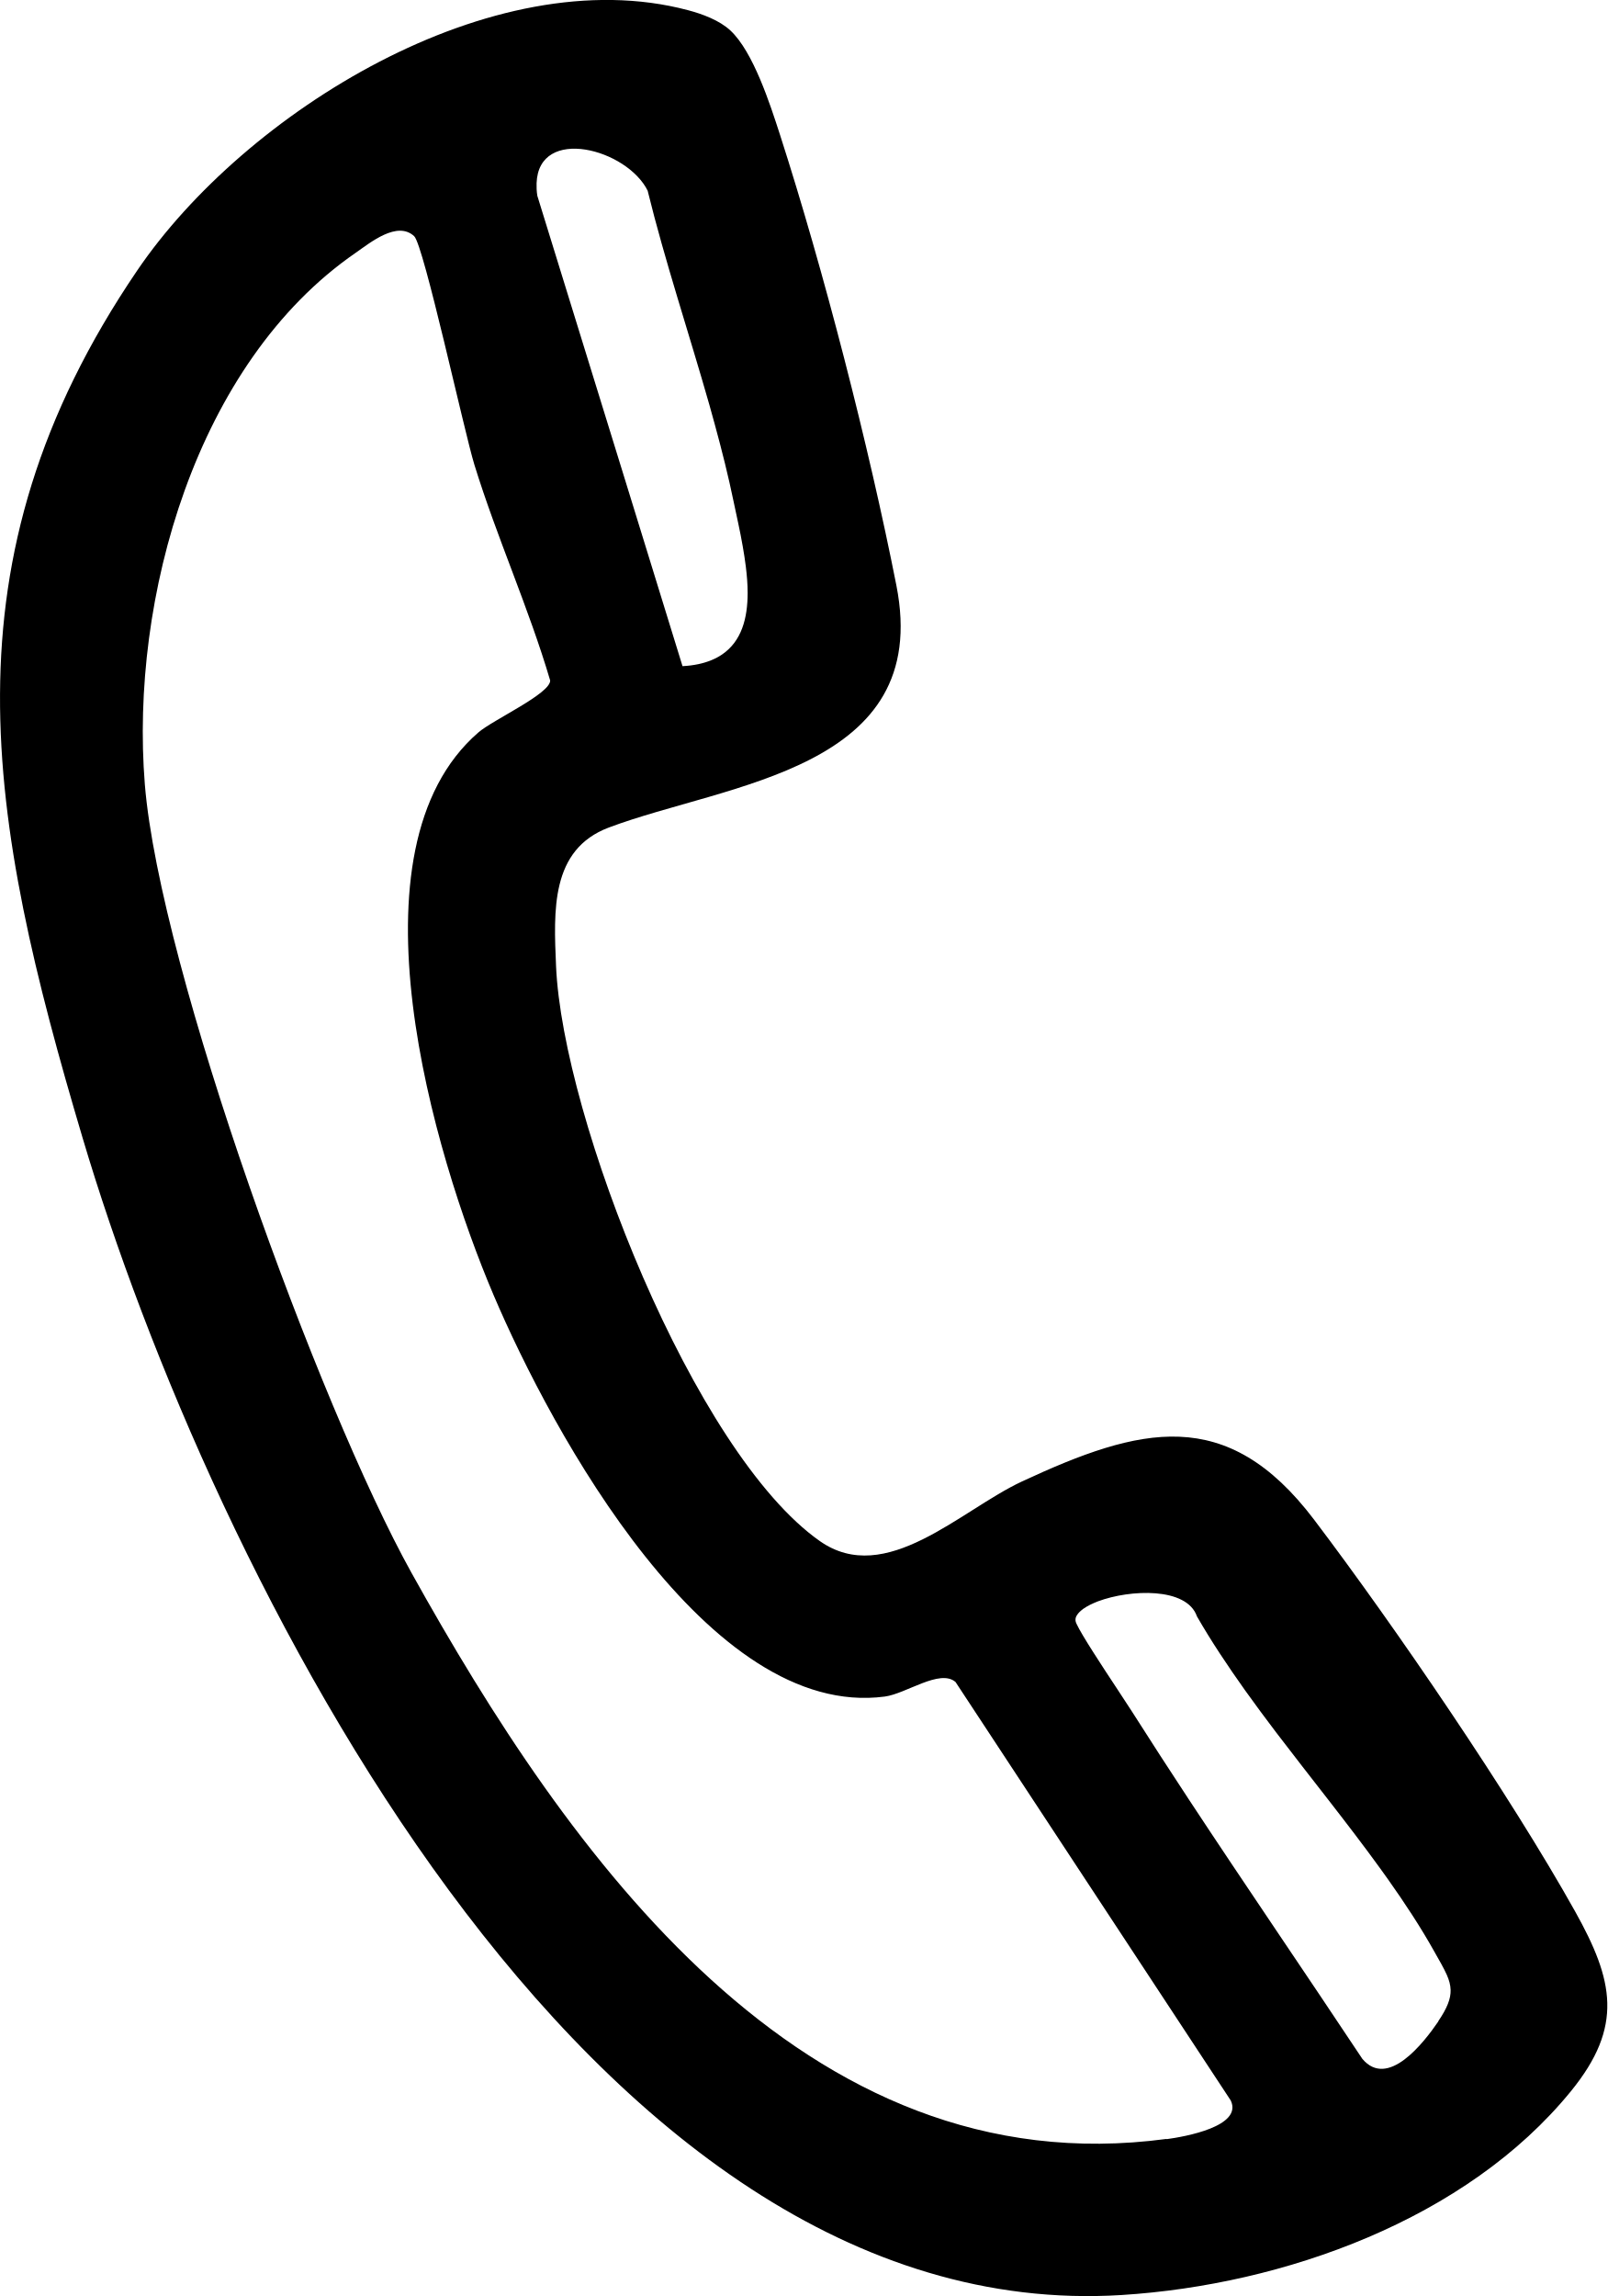
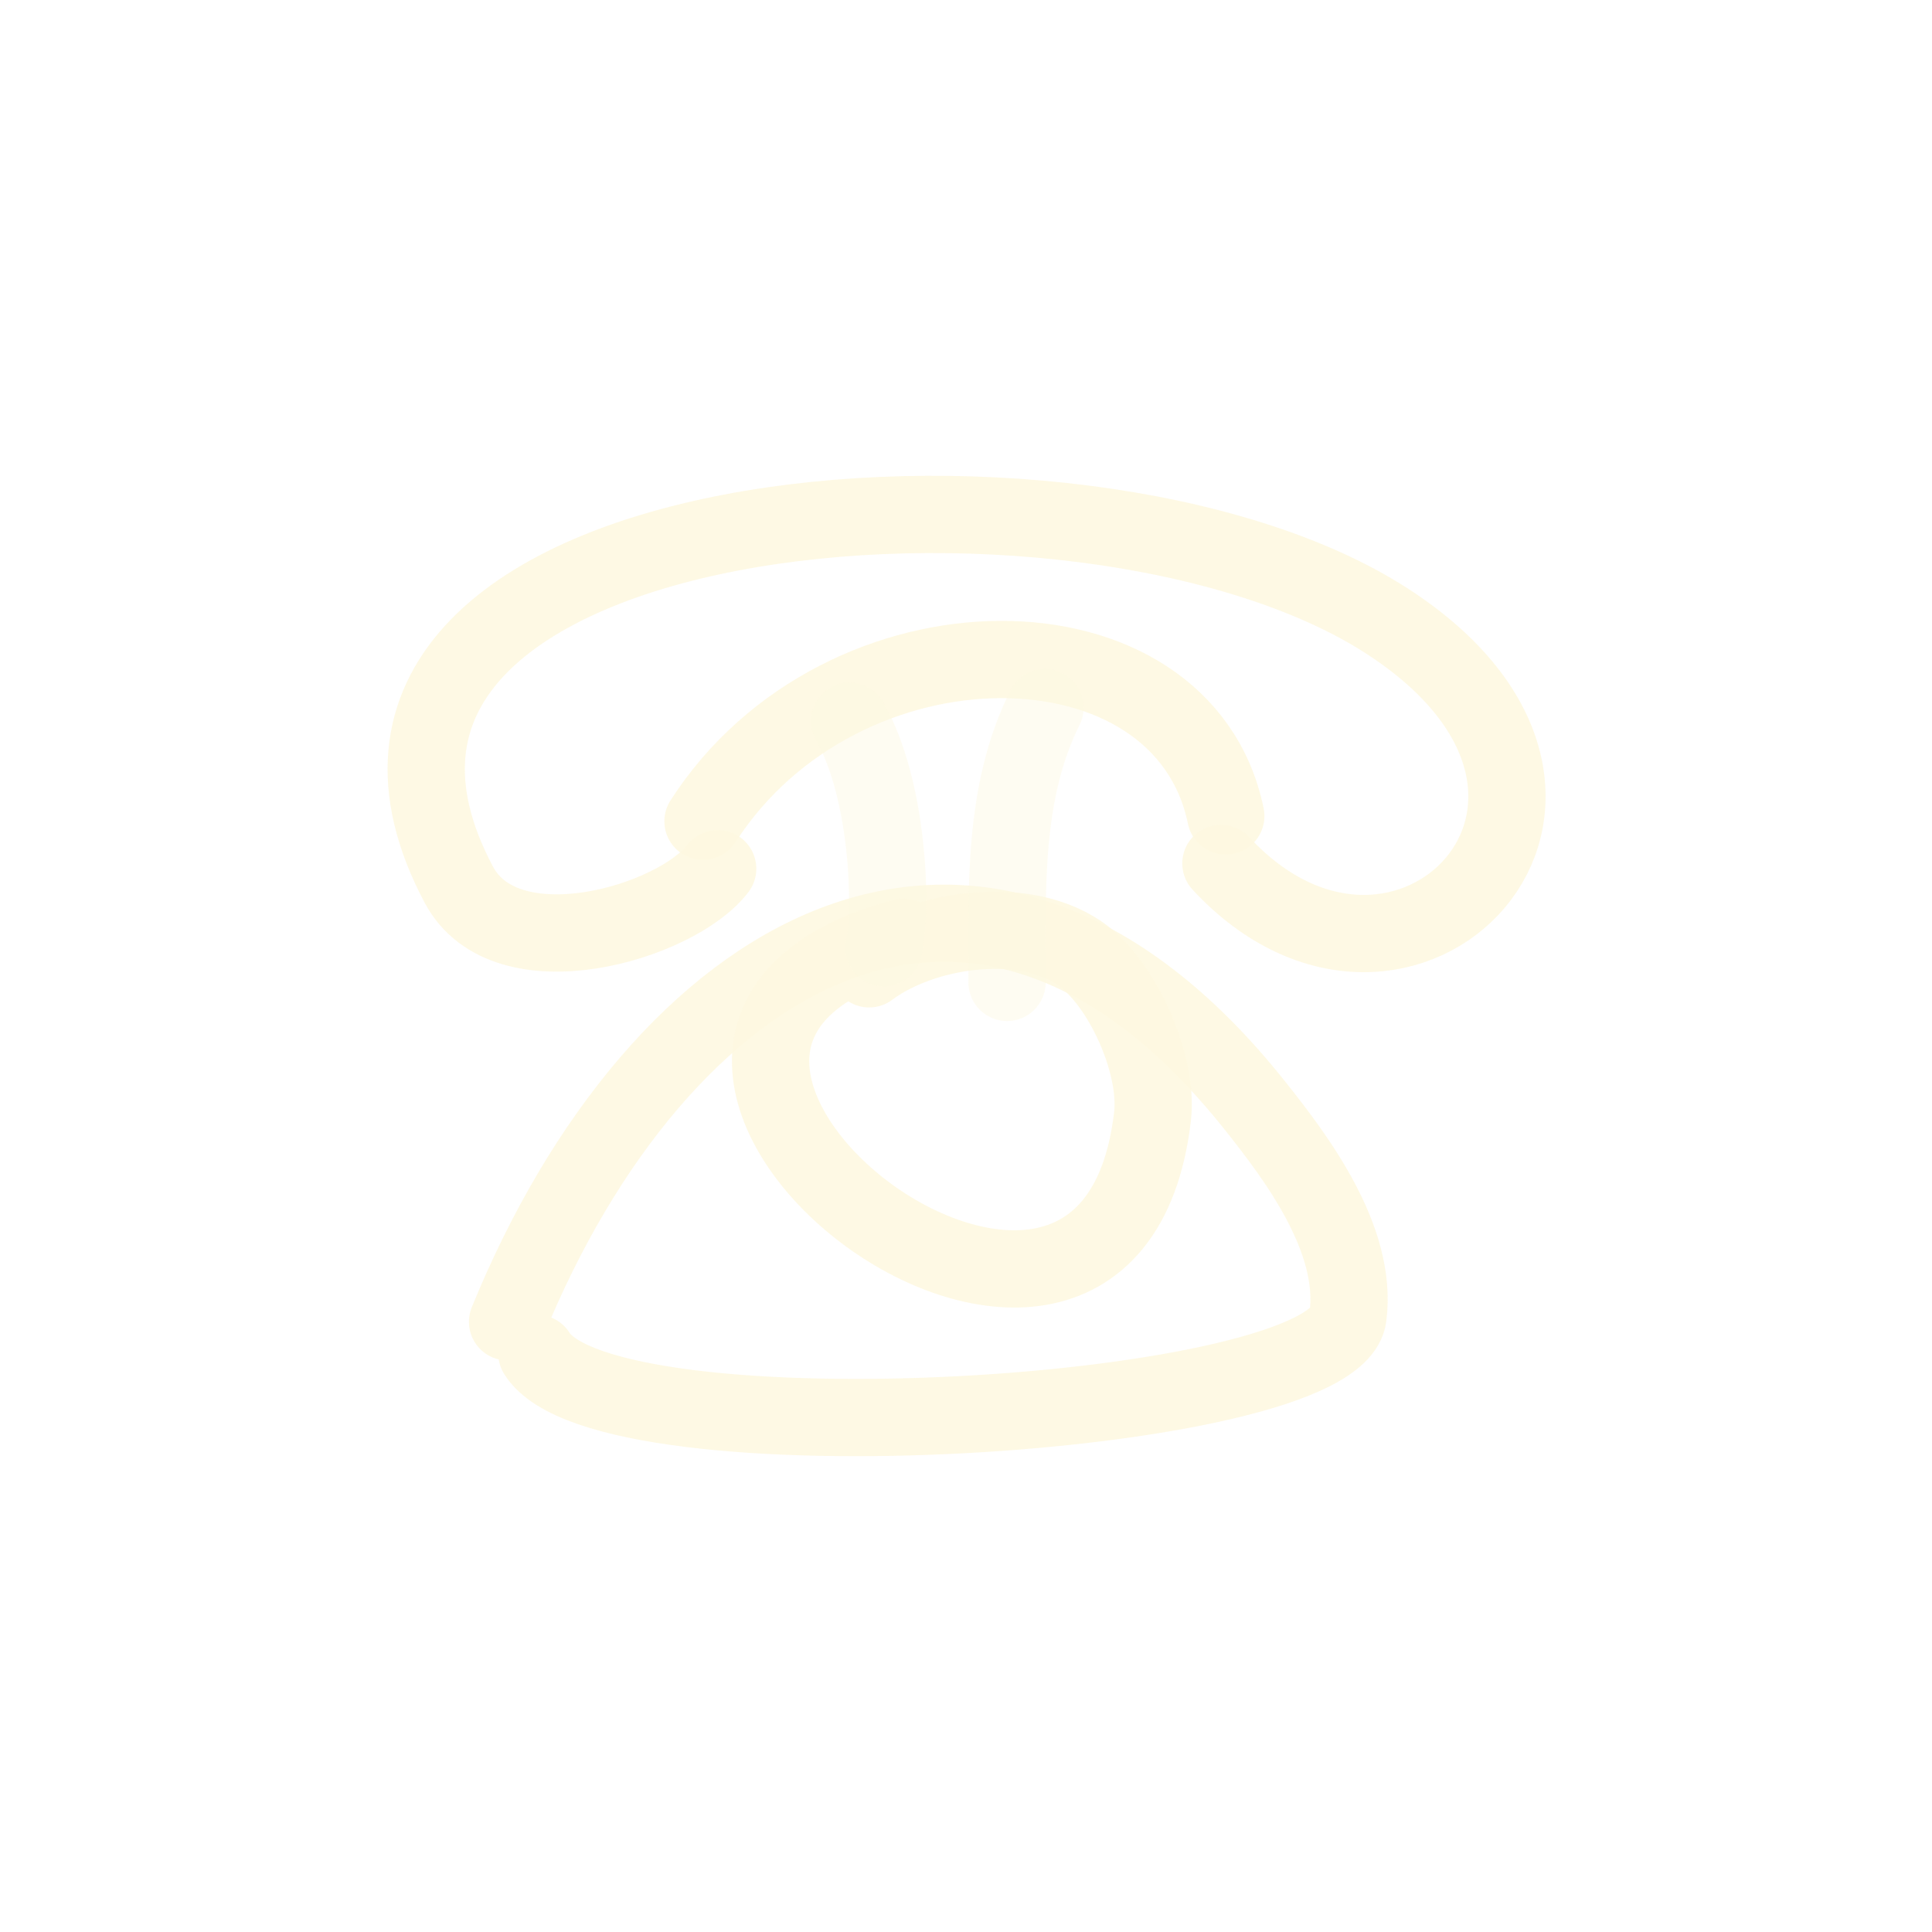
- <svg xmlns="http://www.w3.org/2000/svg" id="Layer_2" data-name="Layer 2" viewBox="0 0 131.29 187.53">
-   <g id="Layer_1-2" data-name="Layer 1">
-     <path d="M128.66,156.12c-5.28-9.45-14.74-23.31-21.33-32.01-7.13-9.4-14.2-7.6-23.87-3.1-5.01,2.34-11.1,8.63-16.48,4.87-10.31-7.22-21.03-34.58-21.56-46.97-.19-4.51-.47-9.52,4.31-11.32,9.68-3.64,26.47-4.66,23.49-19.77-2.25-11.41-5.95-25.78-9.52-36.85-.79-2.44-2.17-6.74-4.04-8.48-.89-.83-2.29-1.35-3.47-1.66C40.24-3.4,19.97,9.19,11.21,22.09-4.99,45.92-.99,66.9,6.75,92.95c10.44,35.11,41.05,97.23,84.87,94.5,13.23-.83,28.17-6.17,36.7-16.65,4.32-5.3,3.48-9.06.34-14.68ZM52.91,15.61c1.41,5.74,3.38,11.64,5.04,17.48.15.53.3,1.06.44,1.59.58,2.12,1.11,4.23,1.54,6.32.23,1.11.52,2.35.74,3.63.1.55.18,1.1.25,1.64.09.73.15,1.45.15,2.15,0,2.09-.5,3.95-2.08,5.03-.26.18-.56.34-.88.47-.65.27-1.43.44-2.36.49l-4.74-15.37-7.12-23.05c-.06-.38-.07-.72-.06-1.03.17-4.72,7.41-2.81,9.09.65ZM95.29,174.7c-29.76,4-48.91-23.29-61.68-46.24-7.54-13.57-20.55-49.28-21.78-64.4-1.22-15.16,4.17-34.41,17.22-43.41,1.21-.84,3.39-2.64,4.78-1.36.78.72,4.09,15.98,4.92,18.67,1.83,5.93,4.43,11.66,6.19,17.62.02,1.08-4.69,3.22-5.86,4.24-11.05,9.55-3.66,34.44,1.23,45.94,4.79,11.26,17.56,34.71,31.96,32.81,1.75-.23,4.5-2.29,5.78-1.19l22.48,34.18c1.01,2.12-3.76,2.96-5.24,3.16ZM117.49,165.1c-1.21,1.77-4.13,5.53-6.21,3.06-4.7-7.08-9.52-14.12-14.2-21.23-1.56-2.37-3.1-4.75-4.62-7.14-.2-.31-.57-.88-1.02-1.56-.06-.09-.11-.17-.17-.26-1.23-1.86-2.91-4.42-3.32-5.31-.02-.04-.04-.08-.05-.11-.01-.03-.02-.06-.03-.09-.02-.06-.02-.12-.02-.18,0-.12.04-.24.12-.36.11-.18.29-.35.52-.52.16-.11.34-.22.54-.32.2-.1.43-.2.66-.29,2.63-.98,7.25-1.17,8.08,1.23,1.16,2.02,2.5,4.03,3.93,6.04.82,1.15,1.67,2.29,2.54,3.44,2.83,3.72,5.83,7.42,8.5,11.11.21.28.41.57.61.85,1.41,1.99,2.71,3.97,3.81,5.94.43.76.78,1.36,1.02,1.9.19.43.3.83.31,1.23.02.71-.27,1.47-1.01,2.56Z" />
-   </g>
+ <svg xmlns="http://www.w3.org/2000/svg" width="800px" height="800px" viewBox="0 0 400 400" fill="none">
+   <path d="M145.55 170.041C174.27 125.378 244.884 125.746 253.787 168.947" stroke="#fef8e1" stroke-opacity="0.9" stroke-width="16" stroke-linecap="round" stroke-linejoin="round" />
+   <path d="M148.587 179.856C140.015 191.089 104.728 201.536 94.974 183.128C52.341 102.679 223.674 87.501 287.171 128.587C344.031 165.378 290.547 219.494 252.778 178.766" stroke="#fef8e1" stroke-opacity="0.9" stroke-width="16" stroke-linecap="round" stroke-linejoin="round" />
+   <path d="M105.087 273.668C136.295 197.181 202.42 156.685 259.857 228.945C268.249 239.499 281.205 256.514 279.077 272.578C276.284 293.655 125.308 303.102 111.157 280.213" stroke="#fef8e1" stroke-opacity="0.9" stroke-width="16" stroke-linecap="round" stroke-linejoin="round" />
+   <path d="M179.946 200.582C190.572 192.607 211.201 189.056 223.443 197.309C232.254 203.248 239.884 220.212 238.619 231.124C229.308 311.431 105.899 215.907 187.027 194.036" stroke="#fef8e1" stroke-opacity="0.9" stroke-width="16" stroke-linecap="round" stroke-linejoin="round" />
+   <path opacity="0.492" d="M175.903 149.313C184.021 163.459 184.78 188.477 182.984 196.22" stroke="#fef8e1" stroke-opacity="0.9" stroke-width="16" stroke-linecap="round" stroke-linejoin="round" />
+   <path opacity="0.492" d="M216.359 146.502C207.606 164.023 208.499 184.112 208.499 203.393" stroke="#fef8e1" stroke-opacity="0.9" stroke-width="16" stroke-linecap="round" stroke-linejoin="round" />
</svg>
